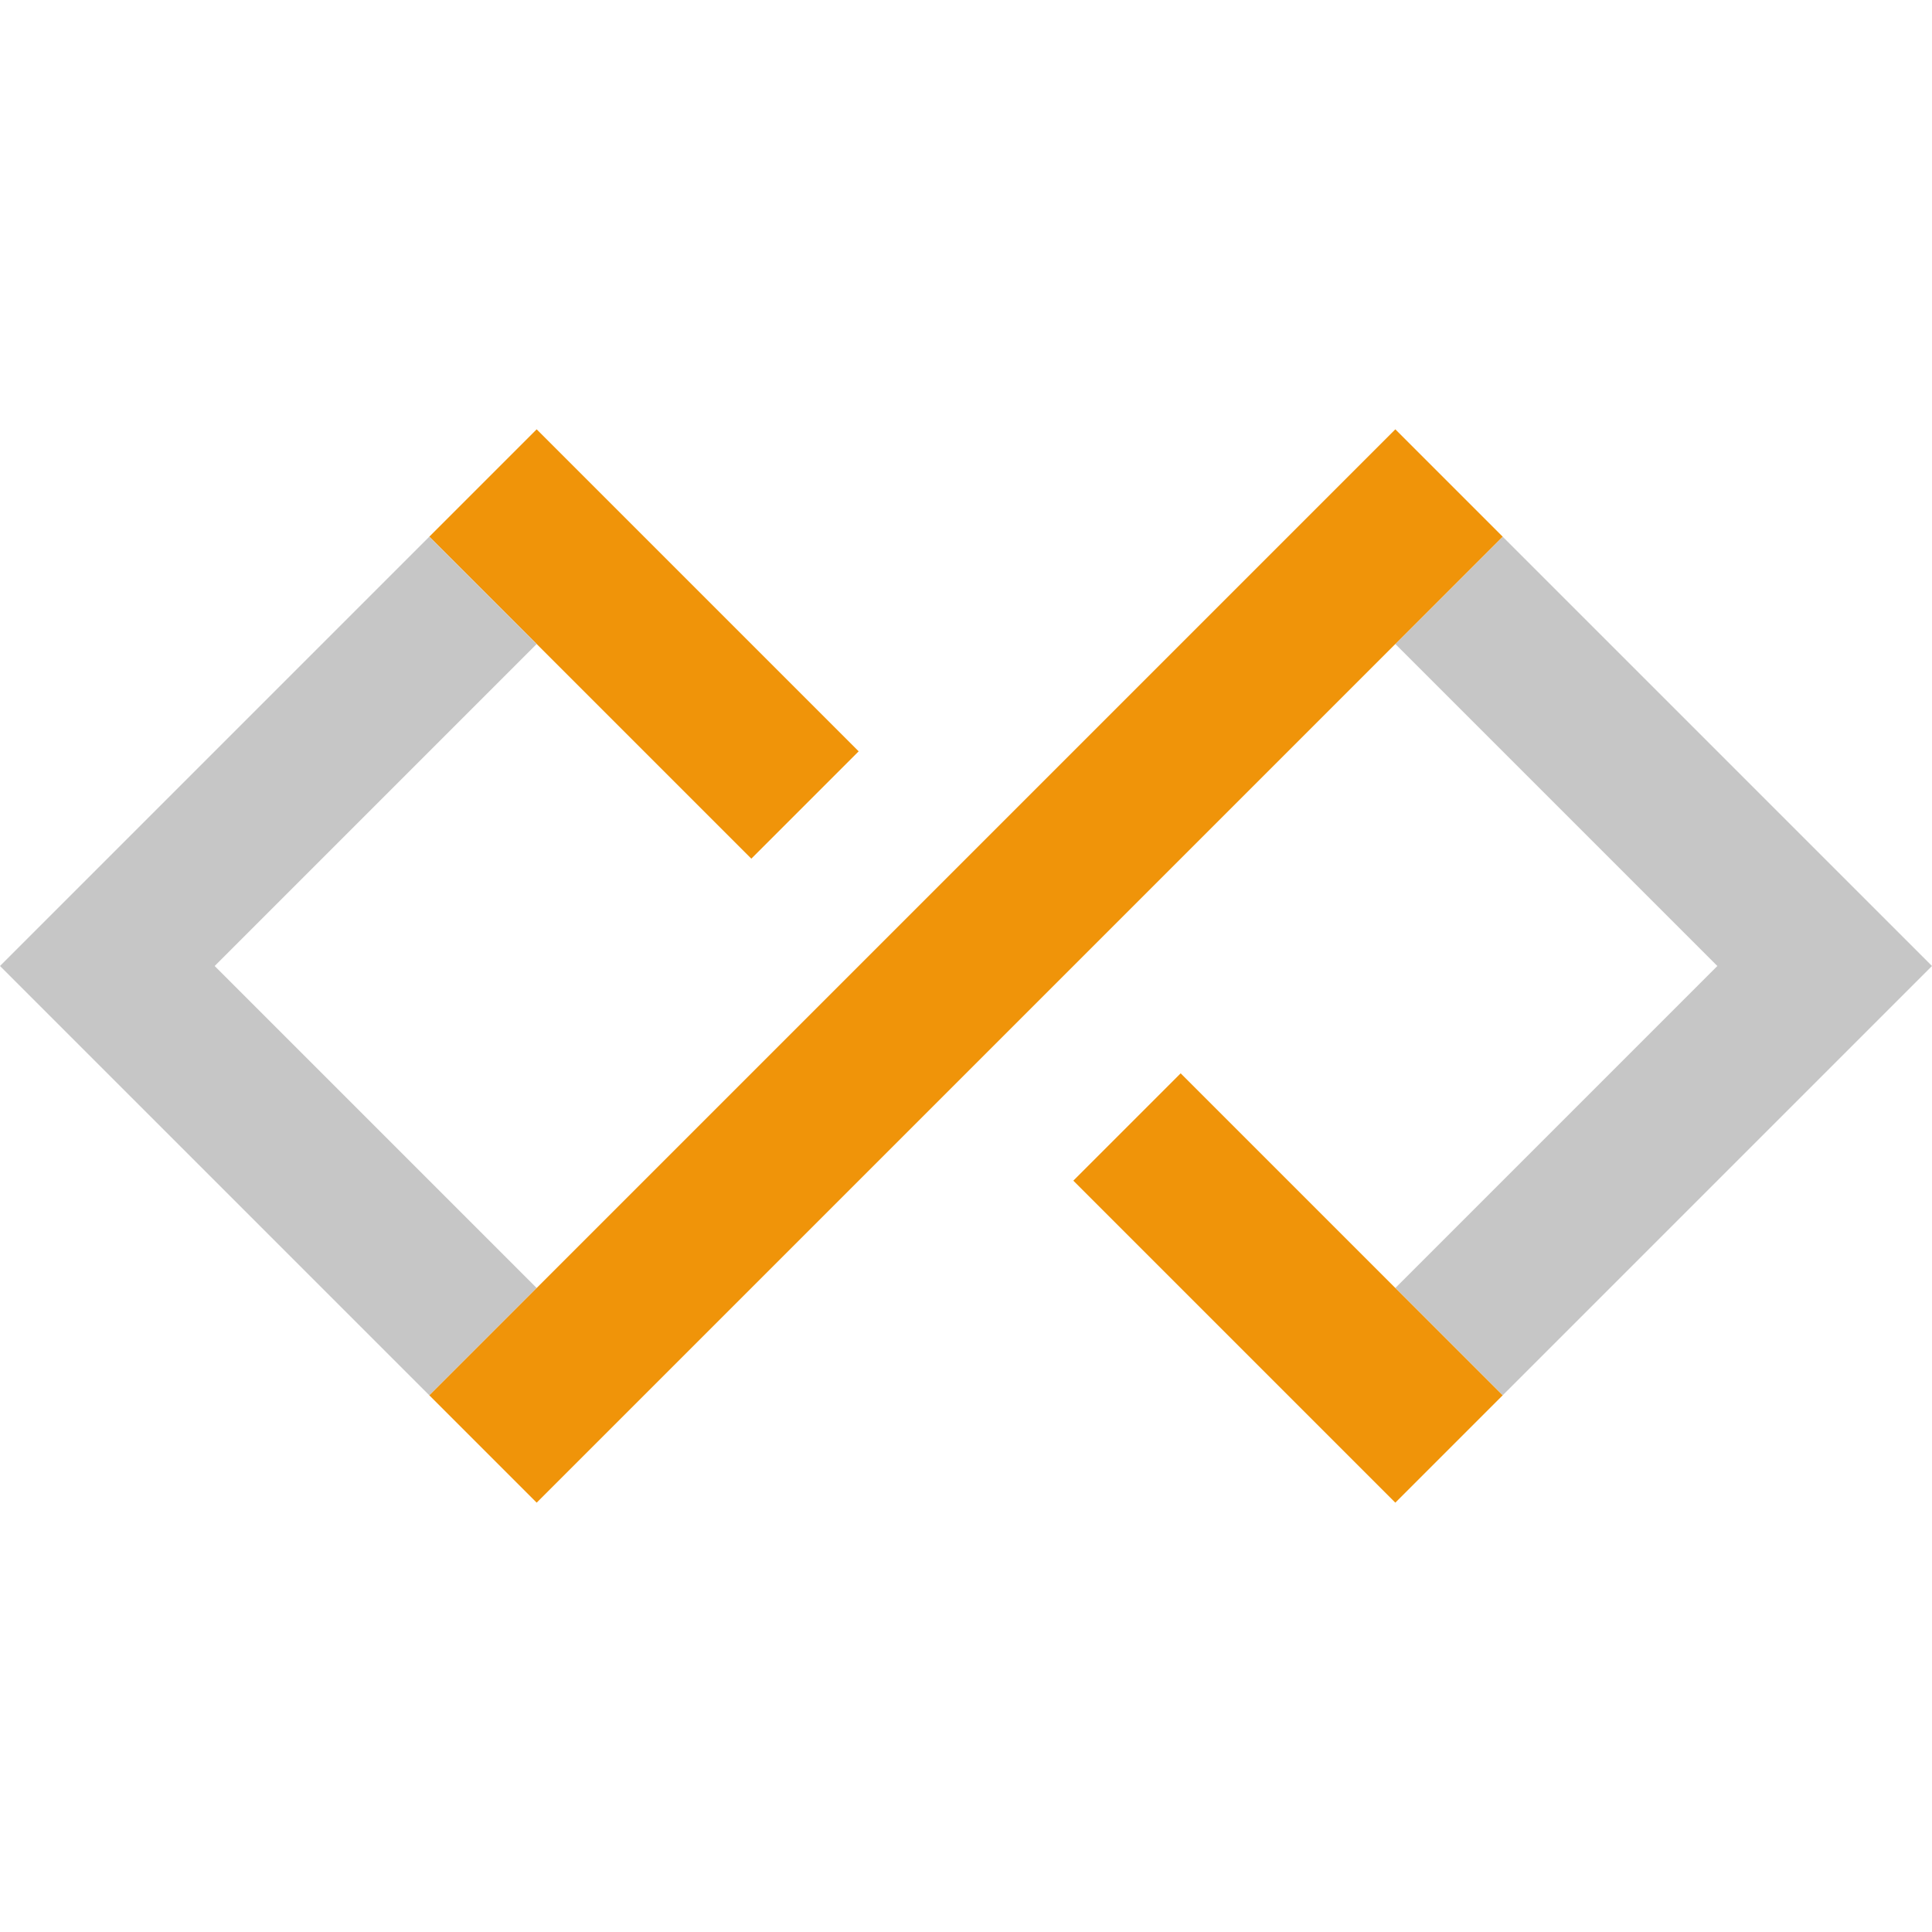
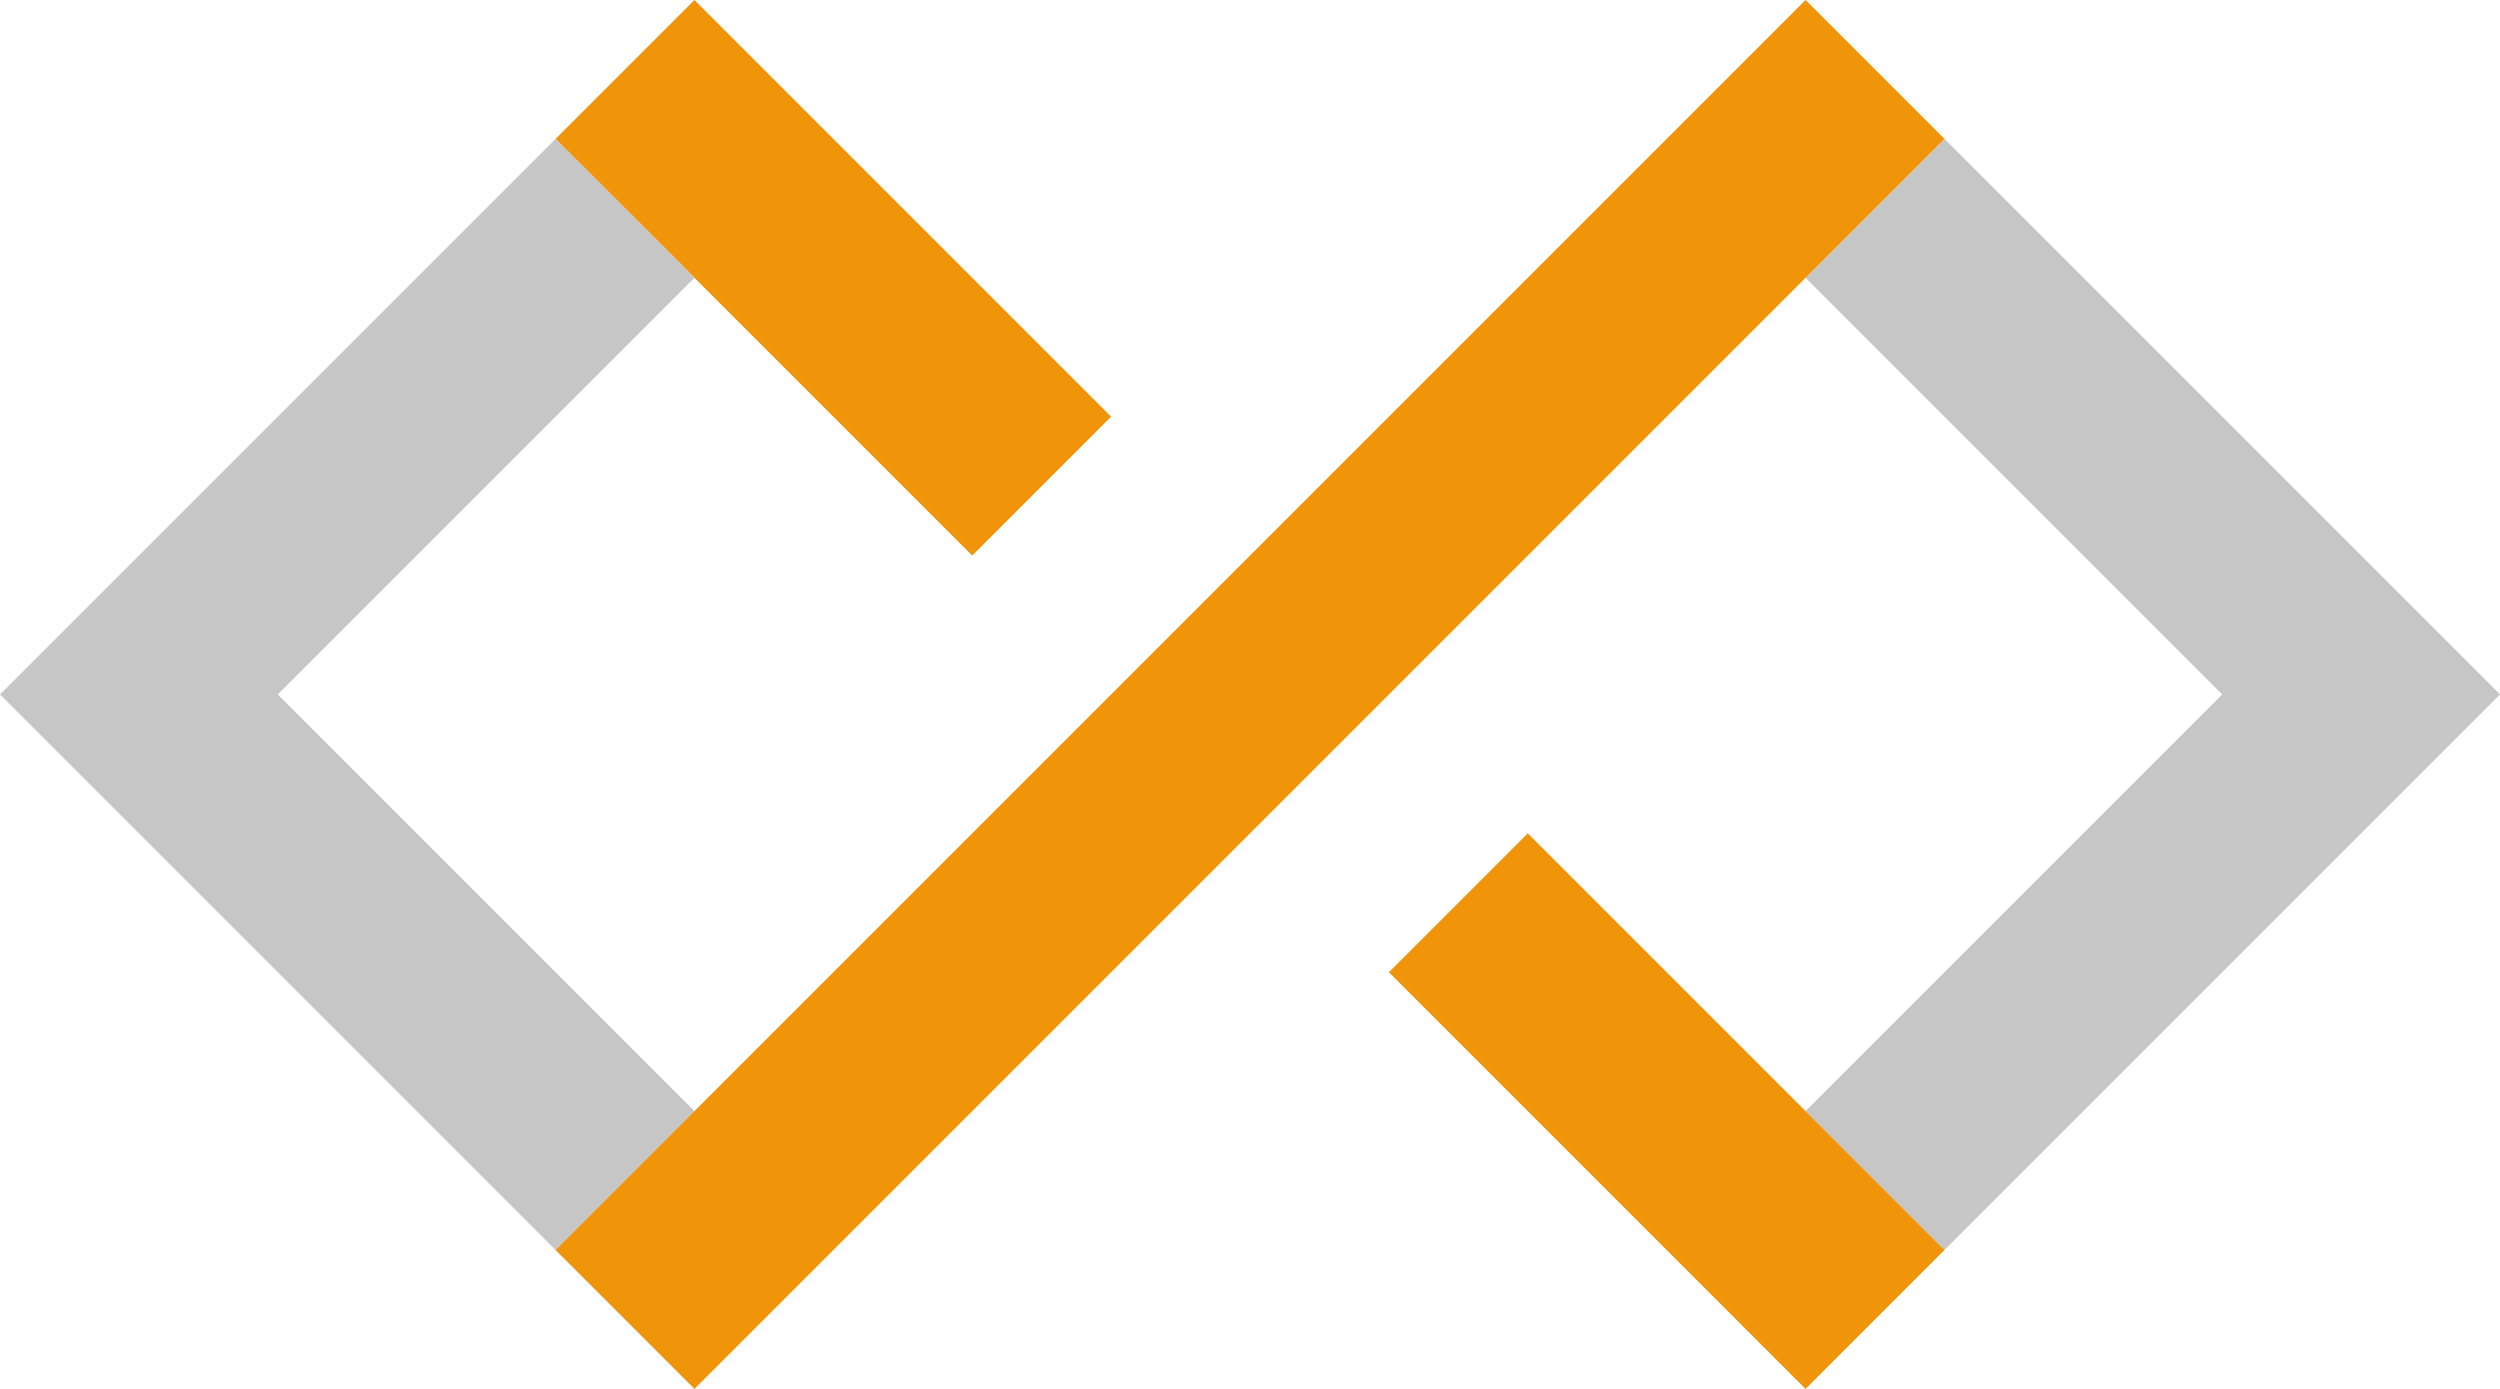
- <svg xmlns="http://www.w3.org/2000/svg" width="18" height="18" viewBox="0 0 540 300" fill="none">
+ <svg xmlns="http://www.w3.org/2000/svg" width="18" height="10" viewBox="0 0 540 300" fill="none">
  <style>
		.gray-shape {
			fill: #c6c6c6; /* Light mode */
		}

		@media (prefers-color-scheme: dark) {
			.gray-shape {
				fill: #565656; /* Dark mode */
			}
		}
	</style>
  <path d="M150 0L240 90L210 120L120 30L150 0Z" fill="#F09409" />
  <path class="gray-shape" d="M420 30L540 150L420 270L390 240L480 150L390 60L420 30Z" />
  <path d="M330 180L300 210L390 300L420 270L330 180Z" fill="#F09409" />
  <path class="gray-shape" d="M120 30L150 60L60 150L150 240L120 270L0 150L120 30Z" />
  <path d="M390 0L420 30L150 300L120 270L390 0Z" fill="#F09409" />
</svg>
